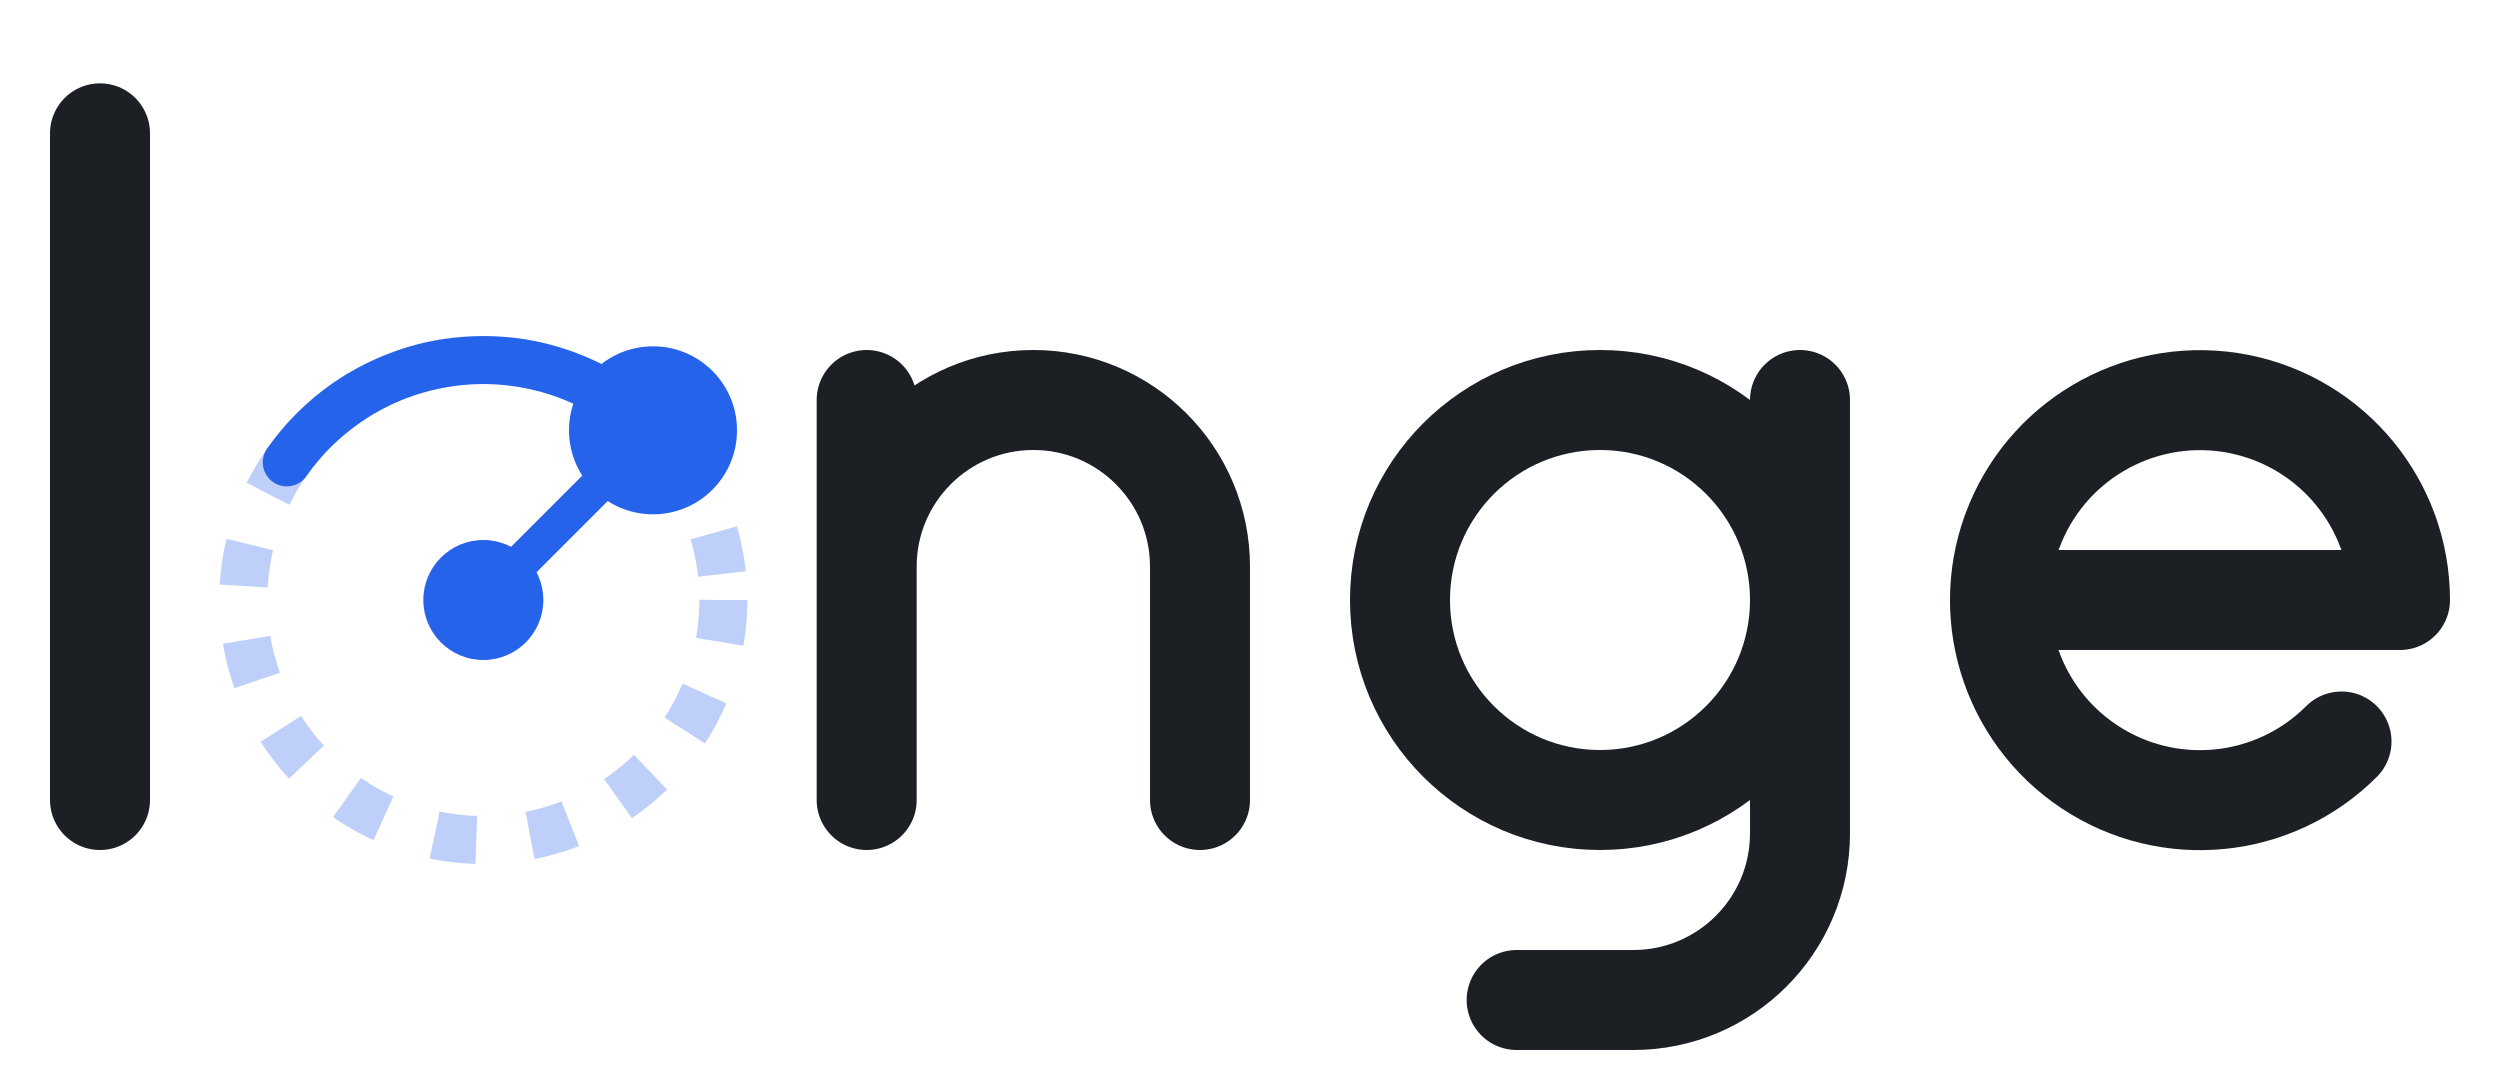
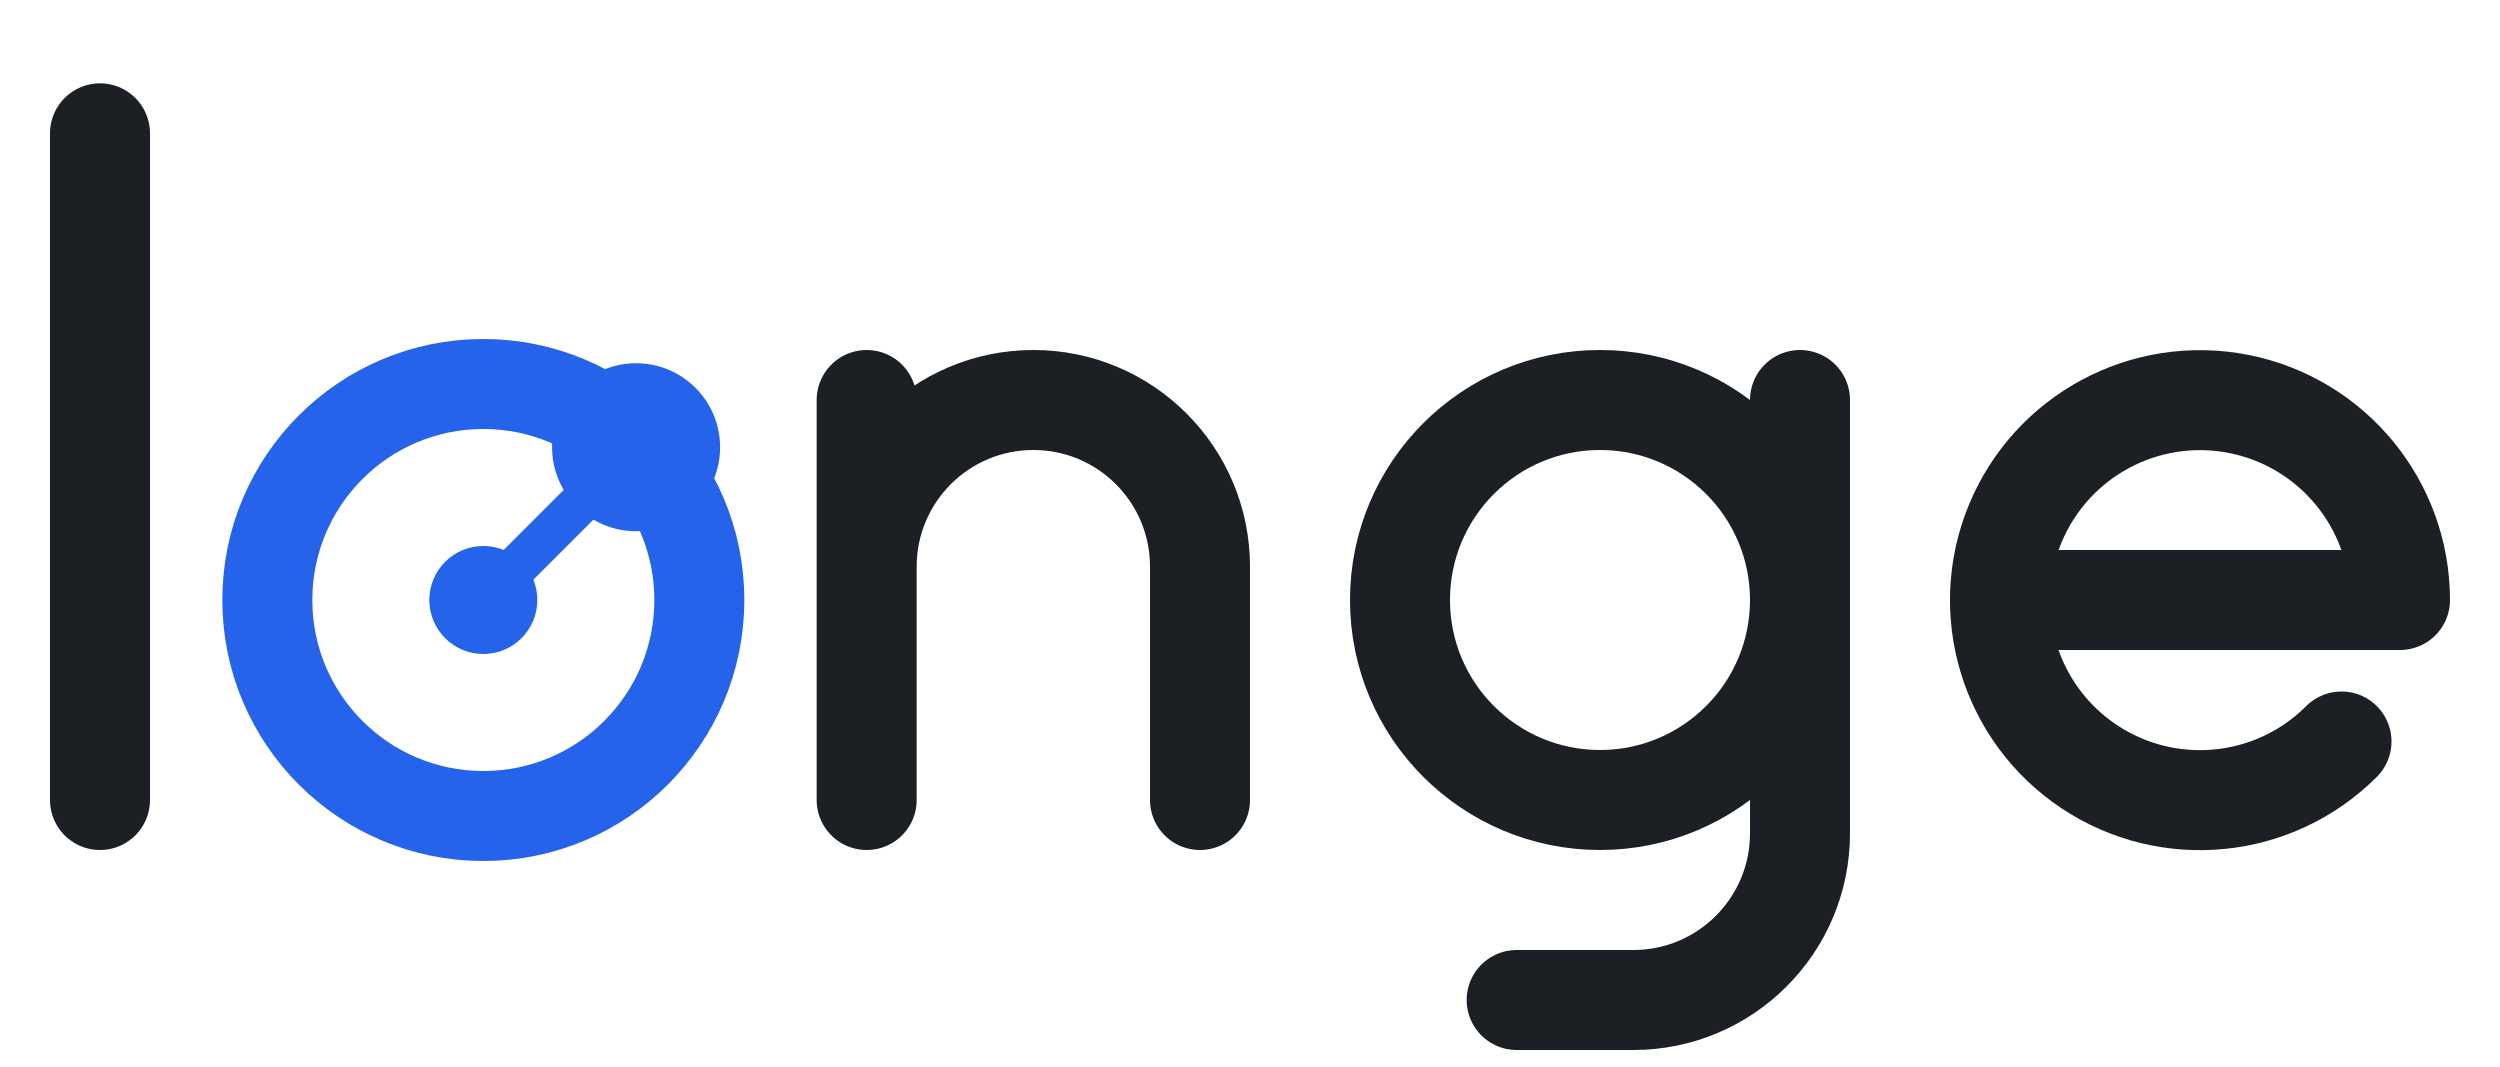
<svg xmlns="http://www.w3.org/2000/svg" viewBox="0 0 150 64" role="img" aria-label="longe">
  <style>
    .ink { stroke: #1c1f24; }
    .accent { stroke: #2563eb; fill: #2563eb; }
    @media (prefers-color-scheme: dark) {
      .ink { stroke: #e5e7eb; }
      .accent { stroke: #60a5fa; fill: #60a5fa; }
    }
  </style>
  <g class="ink" fill="none" stroke-width="6" stroke-linecap="round" stroke-linejoin="round">
    <path d="M6 8 V48" />
    <path d="M52 48 V24 M52 34 A10 10 0 0 1 72 34 V48" />
    <circle cx="96" cy="36" r="12" />
    <path d="M108 24 V50 A10 10 0 0 1 98 60 H91" />
    <path d="M120 36 H144 A12 12 0 1 0 140.49 44.49" />
  </g>
  <g class="accent" transform="translate(5.96 12.96) scale(0.72)">
-     <circle cx="32" cy="32" r="20" fill="none" stroke-opacity=".3" stroke-width="4" stroke-dasharray="3.5 4.5" />
-     <path d="M15.62 20.53 A20 20 0 0 1 46.14 17.86" fill="none" stroke-width="4" stroke-linecap="round" />
-     <path d="M32 32 L46.14 17.86" stroke-width="3" stroke-linecap="round" />
-     <circle cx="32" cy="32" r="5" stroke="none" />
-     <circle cx="46.14" cy="17.86" r="7" stroke="none" />
+     <circle cx="32" cy="32" r="18" fill="none" stroke-width="7.5" />
+     <path d="M32 32 L44.73 19.27" stroke-width="3.5" stroke-linecap="round" />
+     <circle cx="32" cy="32" r="4.5" stroke="none" />
+     <circle cx="44.73" cy="19.27" r="7" stroke="none" />
  </g>
</svg>
